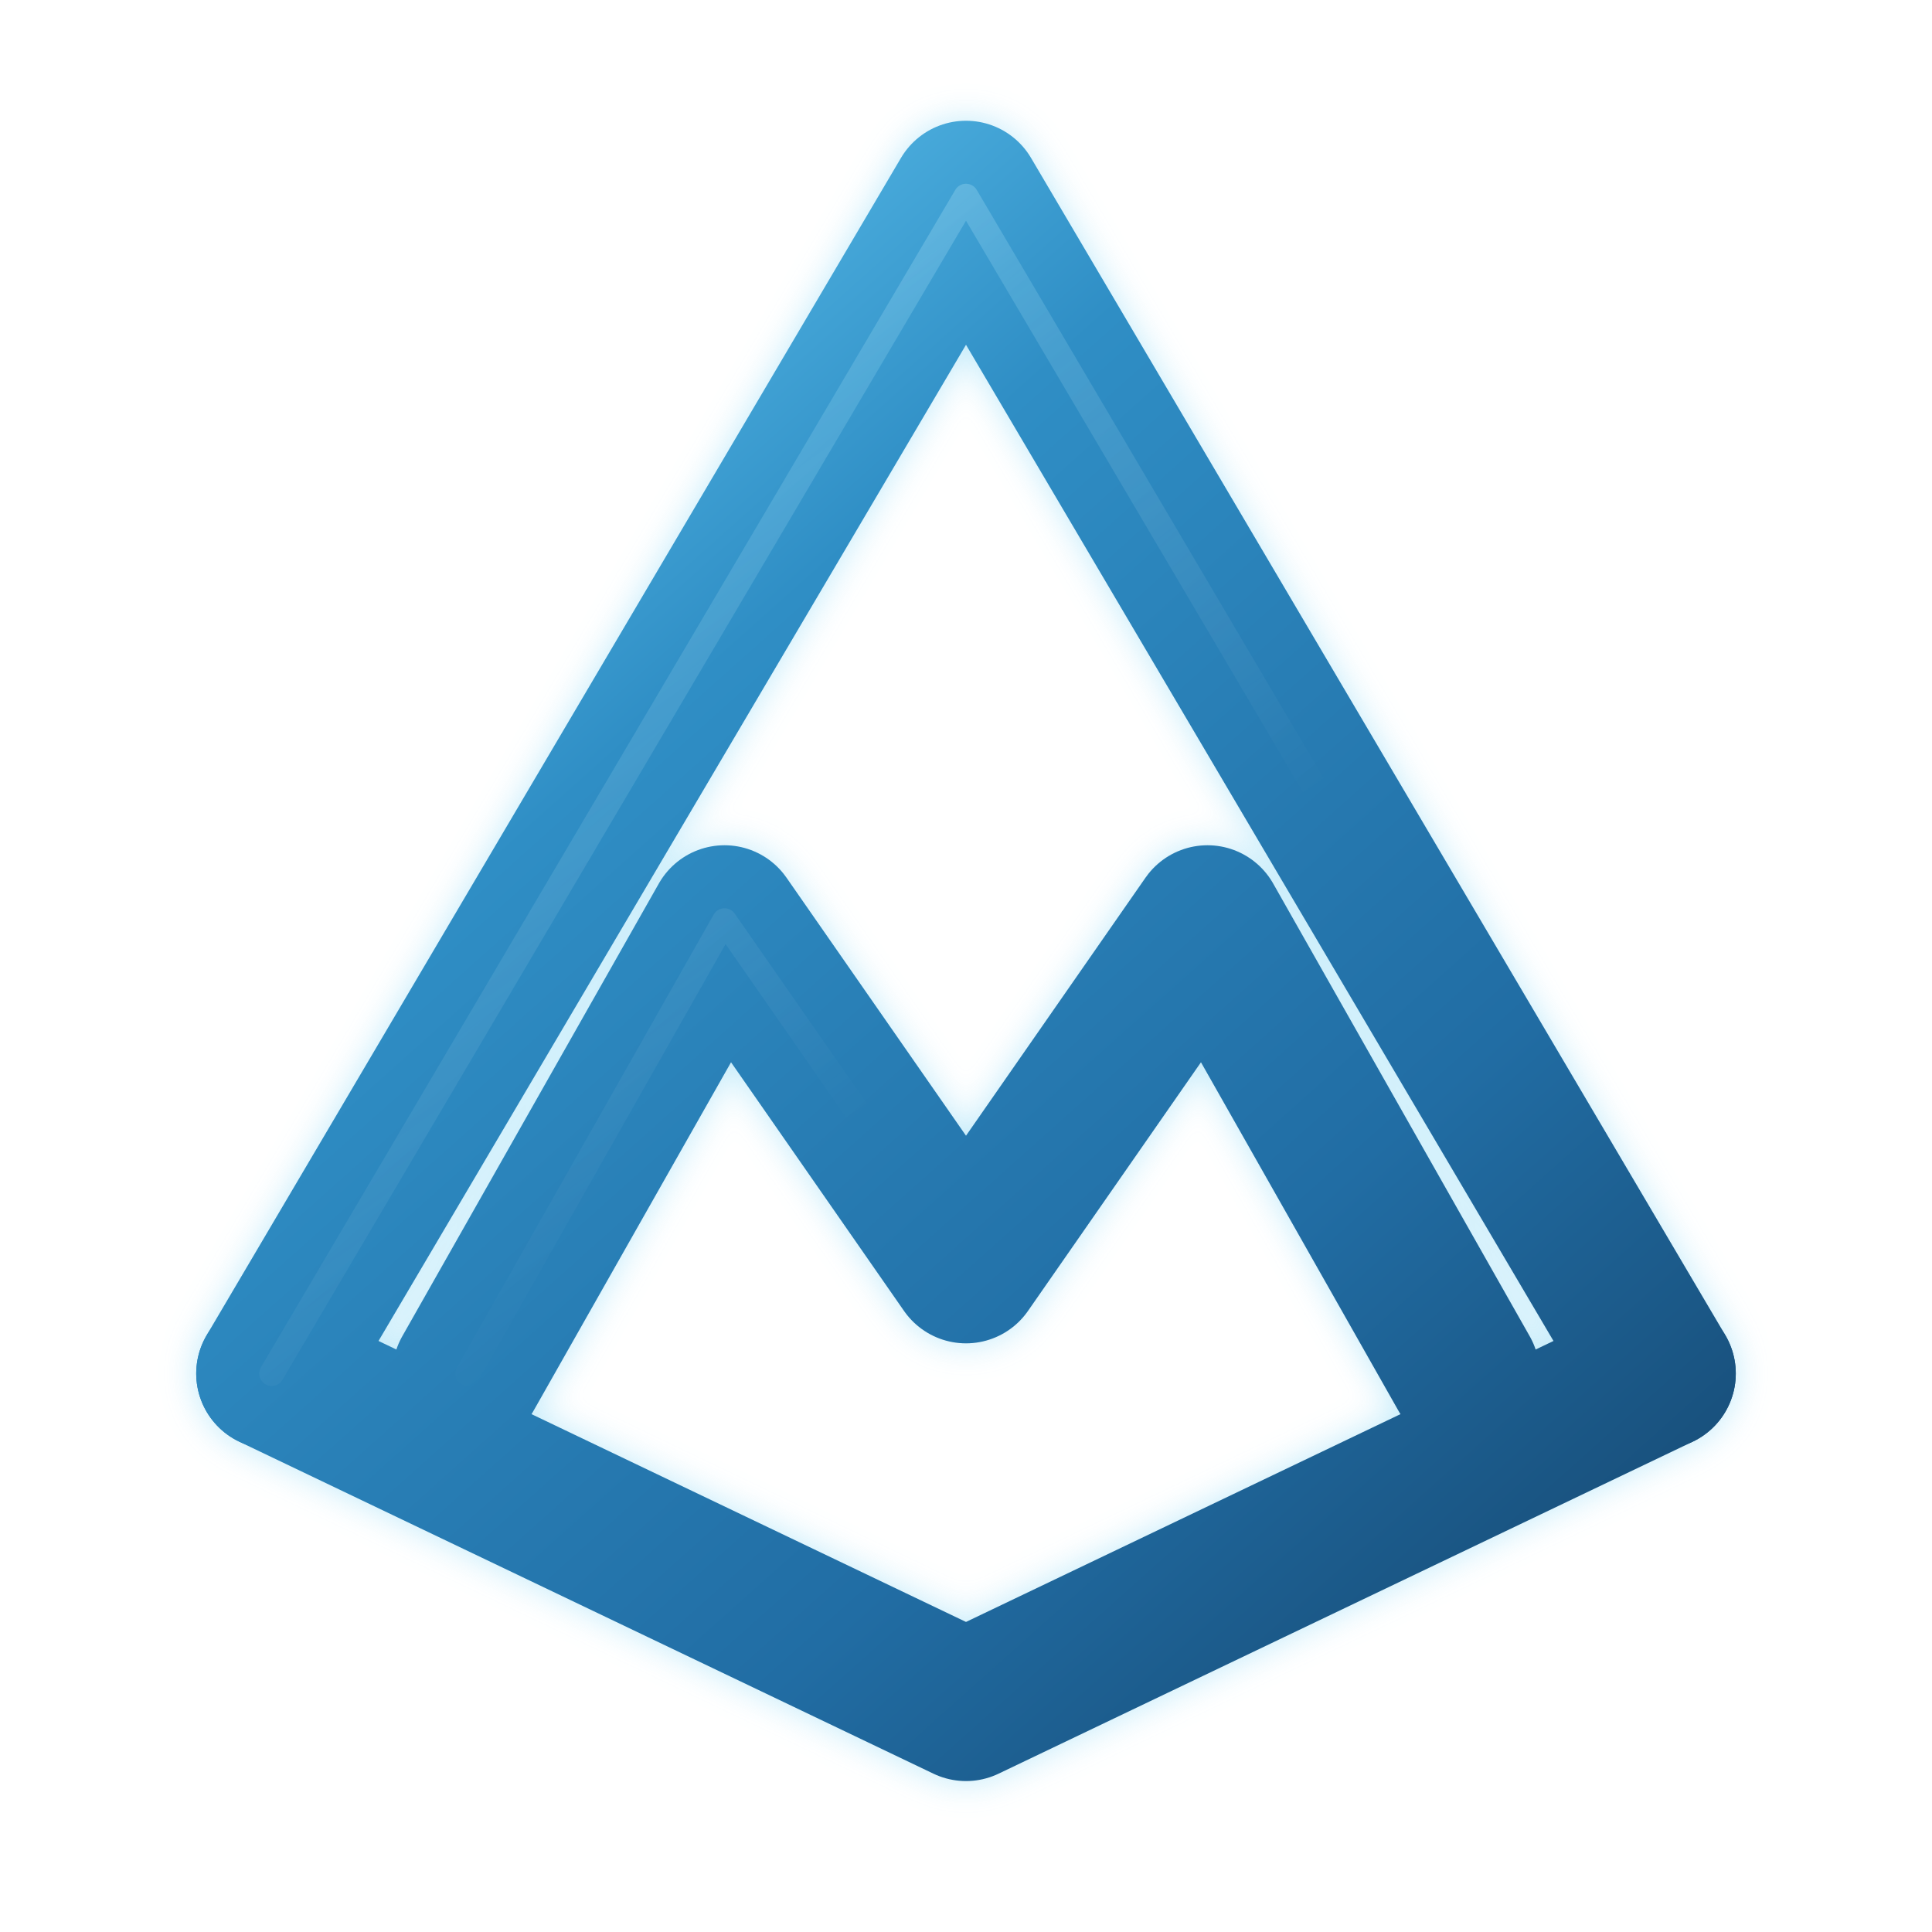
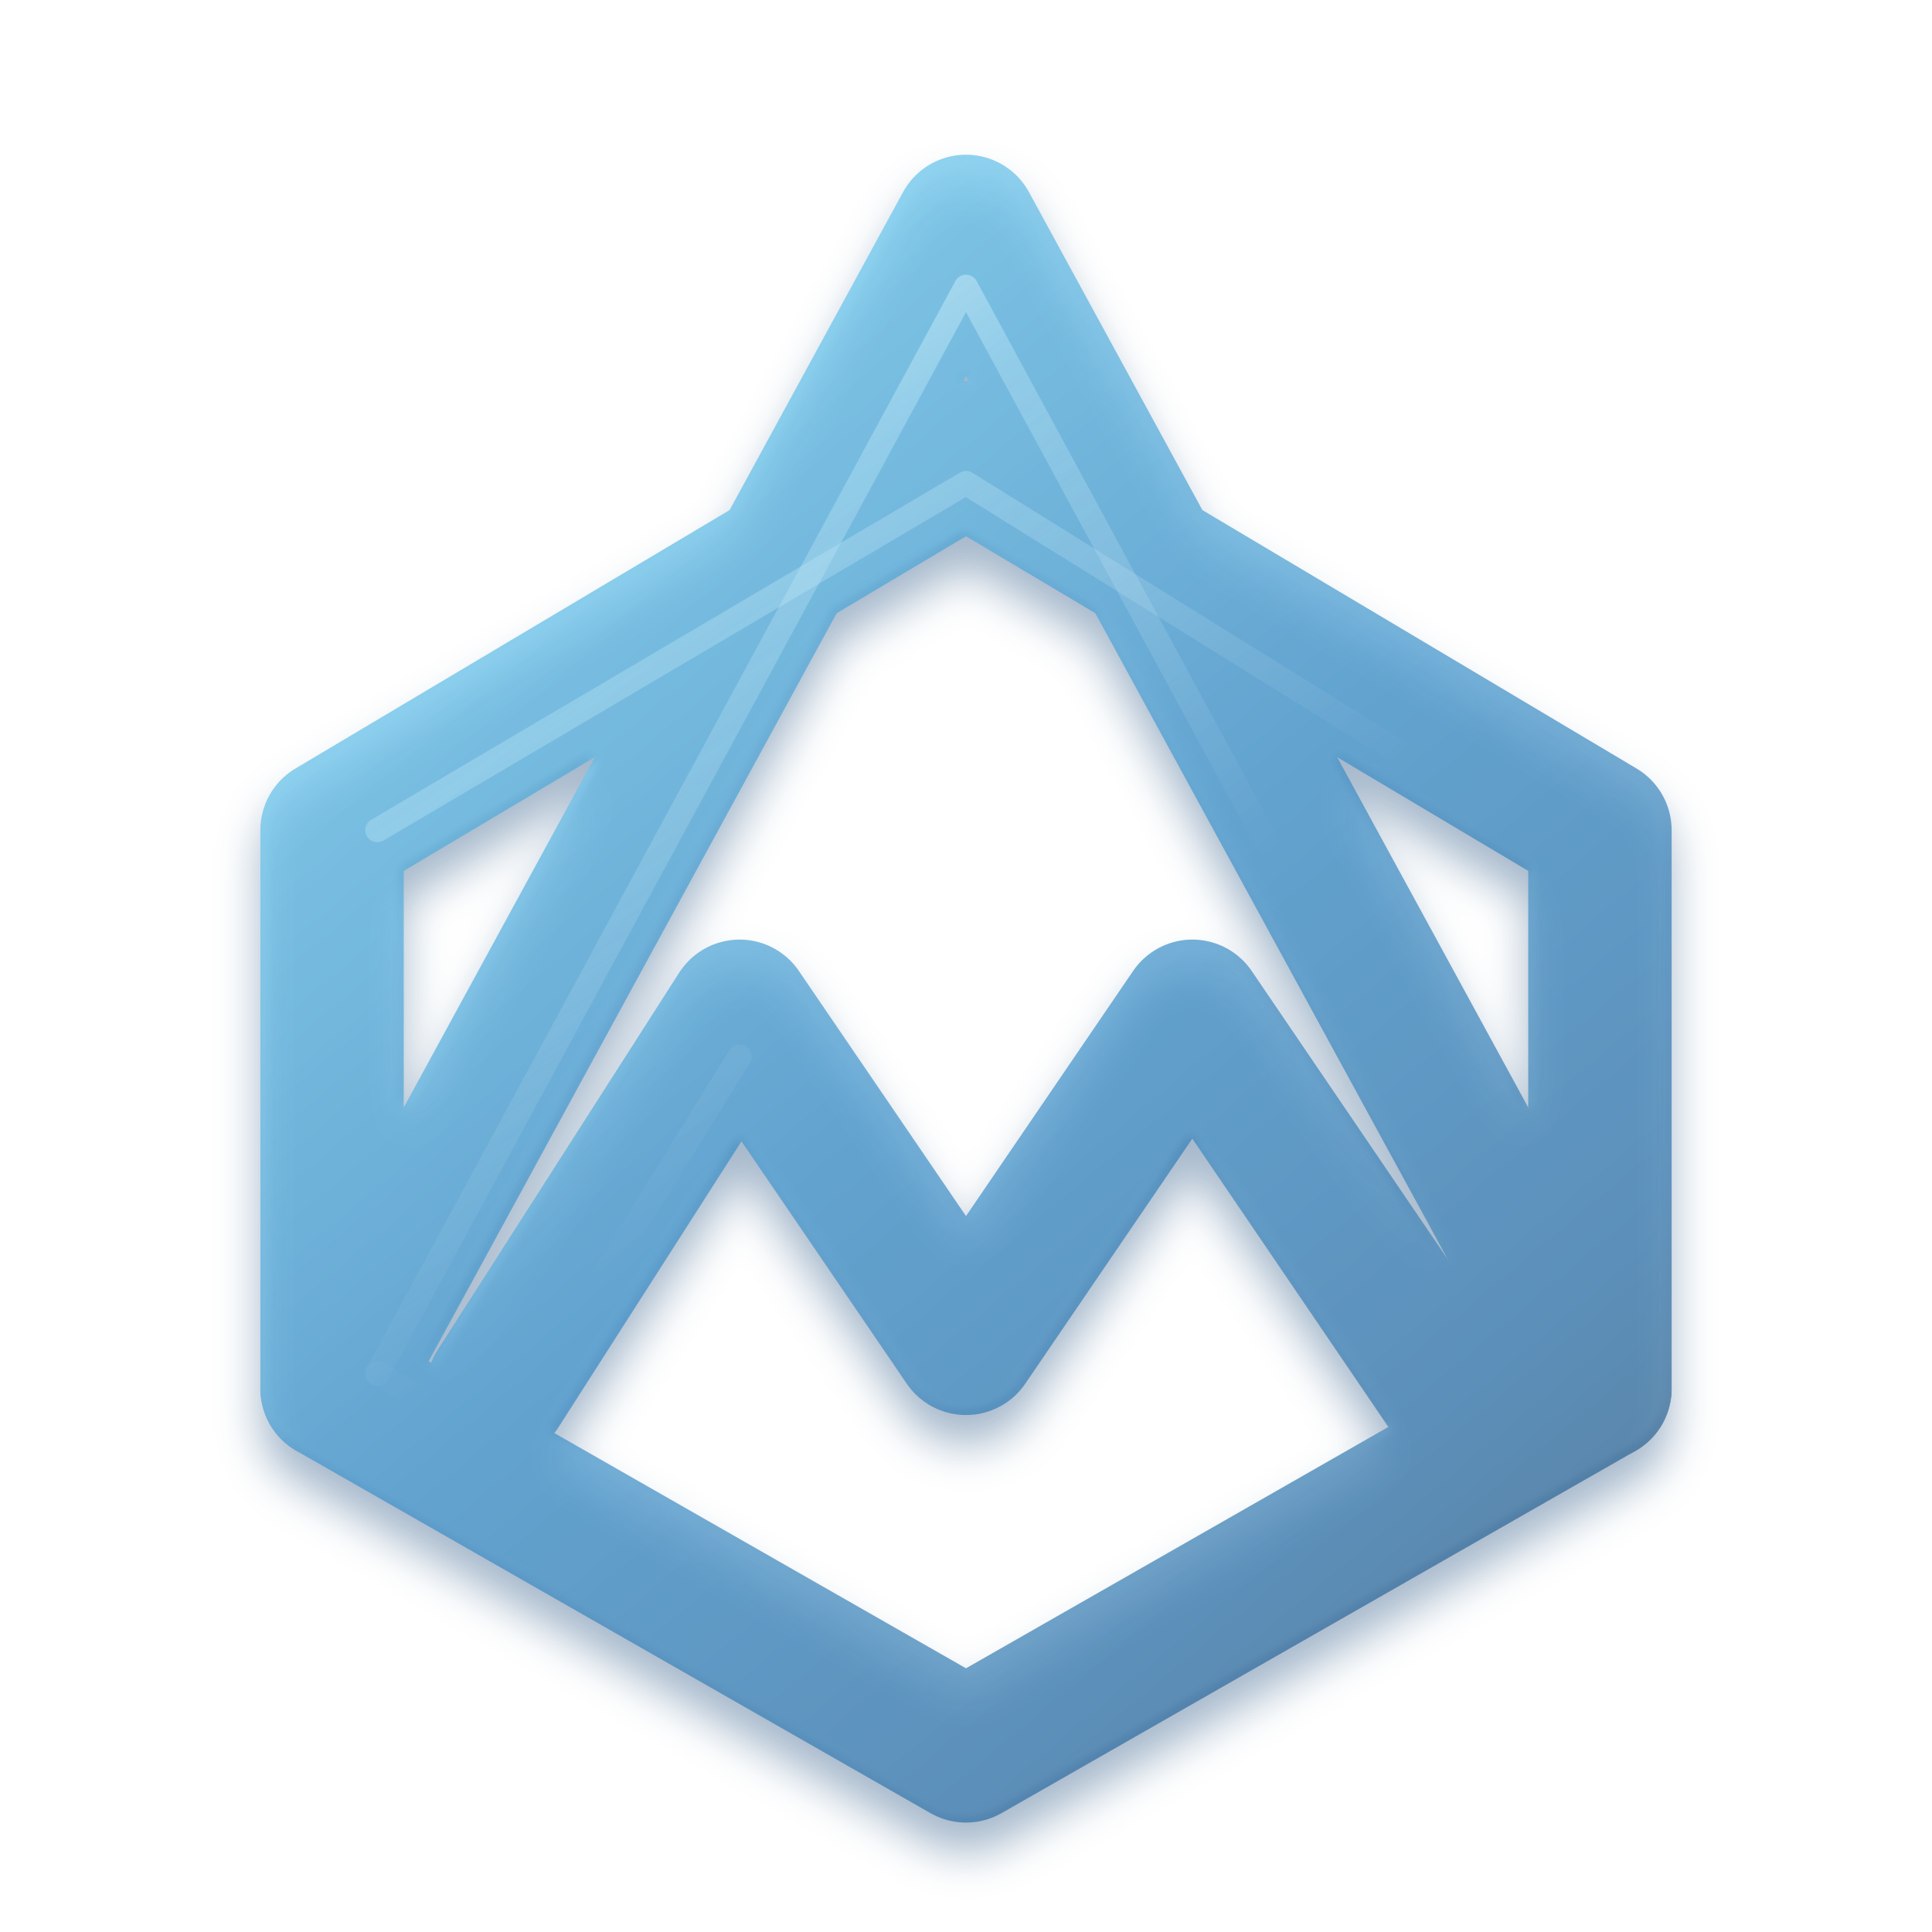
<svg xmlns="http://www.w3.org/2000/svg" viewBox="0 0 128 128" role="img" aria-labelledby="title desc">
  <defs>
-     <linearGradient id="blue" x1="21" y1="17" x2="105" y2="111" gradientUnits="userSpaceOnUse">
-       <stop offset="0" stop-color="#63c8f2" />
-       <stop offset="0.30" stop-color="#2f8ec5" />
-       <stop offset="0.72" stop-color="#216da4" />
-       <stop offset="1" stop-color="#174b75" />
+     <linearGradient id="body" x1="23" y1="16" x2="105" y2="114" gradientUnits="userSpaceOnUse">
+       <stop offset="0" stop-color="#8eeaff" />
+       <stop offset=".16" stop-color="#47b5e6" />
+       <stop offset=".52" stop-color="#187bc0" />
+       <stop offset=".82" stop-color="#0d5b9c" />
+       <stop offset="1" stop-color="#093c6b" />
    </linearGradient>
-     <linearGradient id="glint" x1="27" y1="11" x2="91" y2="101" gradientUnits="userSpaceOnUse">
-       <stop offset="0" stop-color="#ffffff" stop-opacity=".68" />
-       <stop offset="0.26" stop-color="#b9efff" stop-opacity=".30" />
-       <stop offset="0.62" stop-color="#ffffff" stop-opacity="0" />
+     <linearGradient id="facet" x1="34" y1="19" x2="89" y2="104" gradientUnits="userSpaceOnUse">
+       <stop offset="0" stop-color="#ffffff" stop-opacity=".88" />
+       <stop offset=".22" stop-color="#d7f8ff" stop-opacity=".38" />
+       <stop offset=".58" stop-color="#ffffff" stop-opacity="0" />
    </linearGradient>
-     <filter id="glow" x="-20%" y="-20%" width="140%" height="140%" color-interpolation-filters="sRGB">
-       <feGaussianBlur stdDeviation="1.15" result="blur" />
-       <feFlood flood-color="#49c3f2" flood-opacity=".34" result="color" />
-       <feComposite in="color" in2="blur" operator="in" result="softGlow" />
+     <filter id="depth" x="-22%" y="-22%" width="144%" height="150%" color-interpolation-filters="sRGB">
+       <feGaussianBlur in="SourceAlpha" stdDeviation="1.45" result="blur" />
+       <feOffset in="blur" dx="0" dy="2" result="offset" />
+       <feFlood flood-color="#063c70" flood-opacity=".36" result="shadowColor" />
+       <feComposite in="shadowColor" in2="offset" operator="in" result="shadow" />
+       <feGaussianBlur in="SourceAlpha" stdDeviation=".34" result="edge" />
+       <feSpecularLighting in="edge" surfaceScale="2.1" specularConstant=".72" specularExponent="15" lighting-color="#effdff" result="specular">
+         <feDistantLight azimuth="225" elevation="58" />
+       </feSpecularLighting>
+       <feComposite in="specular" in2="SourceAlpha" operator="in" result="specularMask" />
+       <feComposite in="specularMask" in2="SourceGraphic" operator="arithmetic" k2=".52" k3=".58" result="lit" />
      <feMerge>
-         <feMergeNode in="softGlow" />
-         <feMergeNode in="SourceGraphic" />
+         <feMergeNode in="shadow" />
+         <feMergeNode in="lit" />
      </feMerge>
    </filter>
  </defs>
-   <g fill="none" stroke-linecap="round" stroke-linejoin="round" filter="url(#glow)">
-     <path d="M18 91 64 13 110 91" stroke="url(#blue)" stroke-width="10" />
-     <path d="M31 91 48 61 64 84 80 61 97 91" stroke="url(#blue)" stroke-width="10" />
-     <path d="M18 91 64 113 110 91" stroke="url(#blue)" stroke-width="10" />
-     <path d="M18 91 64 13 110 91 M31 91 48 61 64 84 80 61" stroke="url(#glint)" stroke-width="1.65" opacity=".62" />
+   <g fill="none" stroke="url(#body)" stroke-width="9.5" stroke-linecap="round" stroke-linejoin="round" filter="url(#depth)">
+     <path d="M22 91V55L64 30l42 25v37l-42 24-42-24Z" />
+     <path d="M22 92 64 15l42 77" />
+     <path d="m33 92 16-25 15 22 15-22 17 25" />
+   </g>
+   <g fill="none" stroke="url(#facet)" stroke-width="1.6" stroke-linecap="round" stroke-linejoin="round" opacity=".74">
+     <path d="M25 55 64 32 101 55M25 91 64 113 101 92" />
+     <path d="M25 91 64 19 103 91M36 91 49 70" />
  </g>
</svg>
